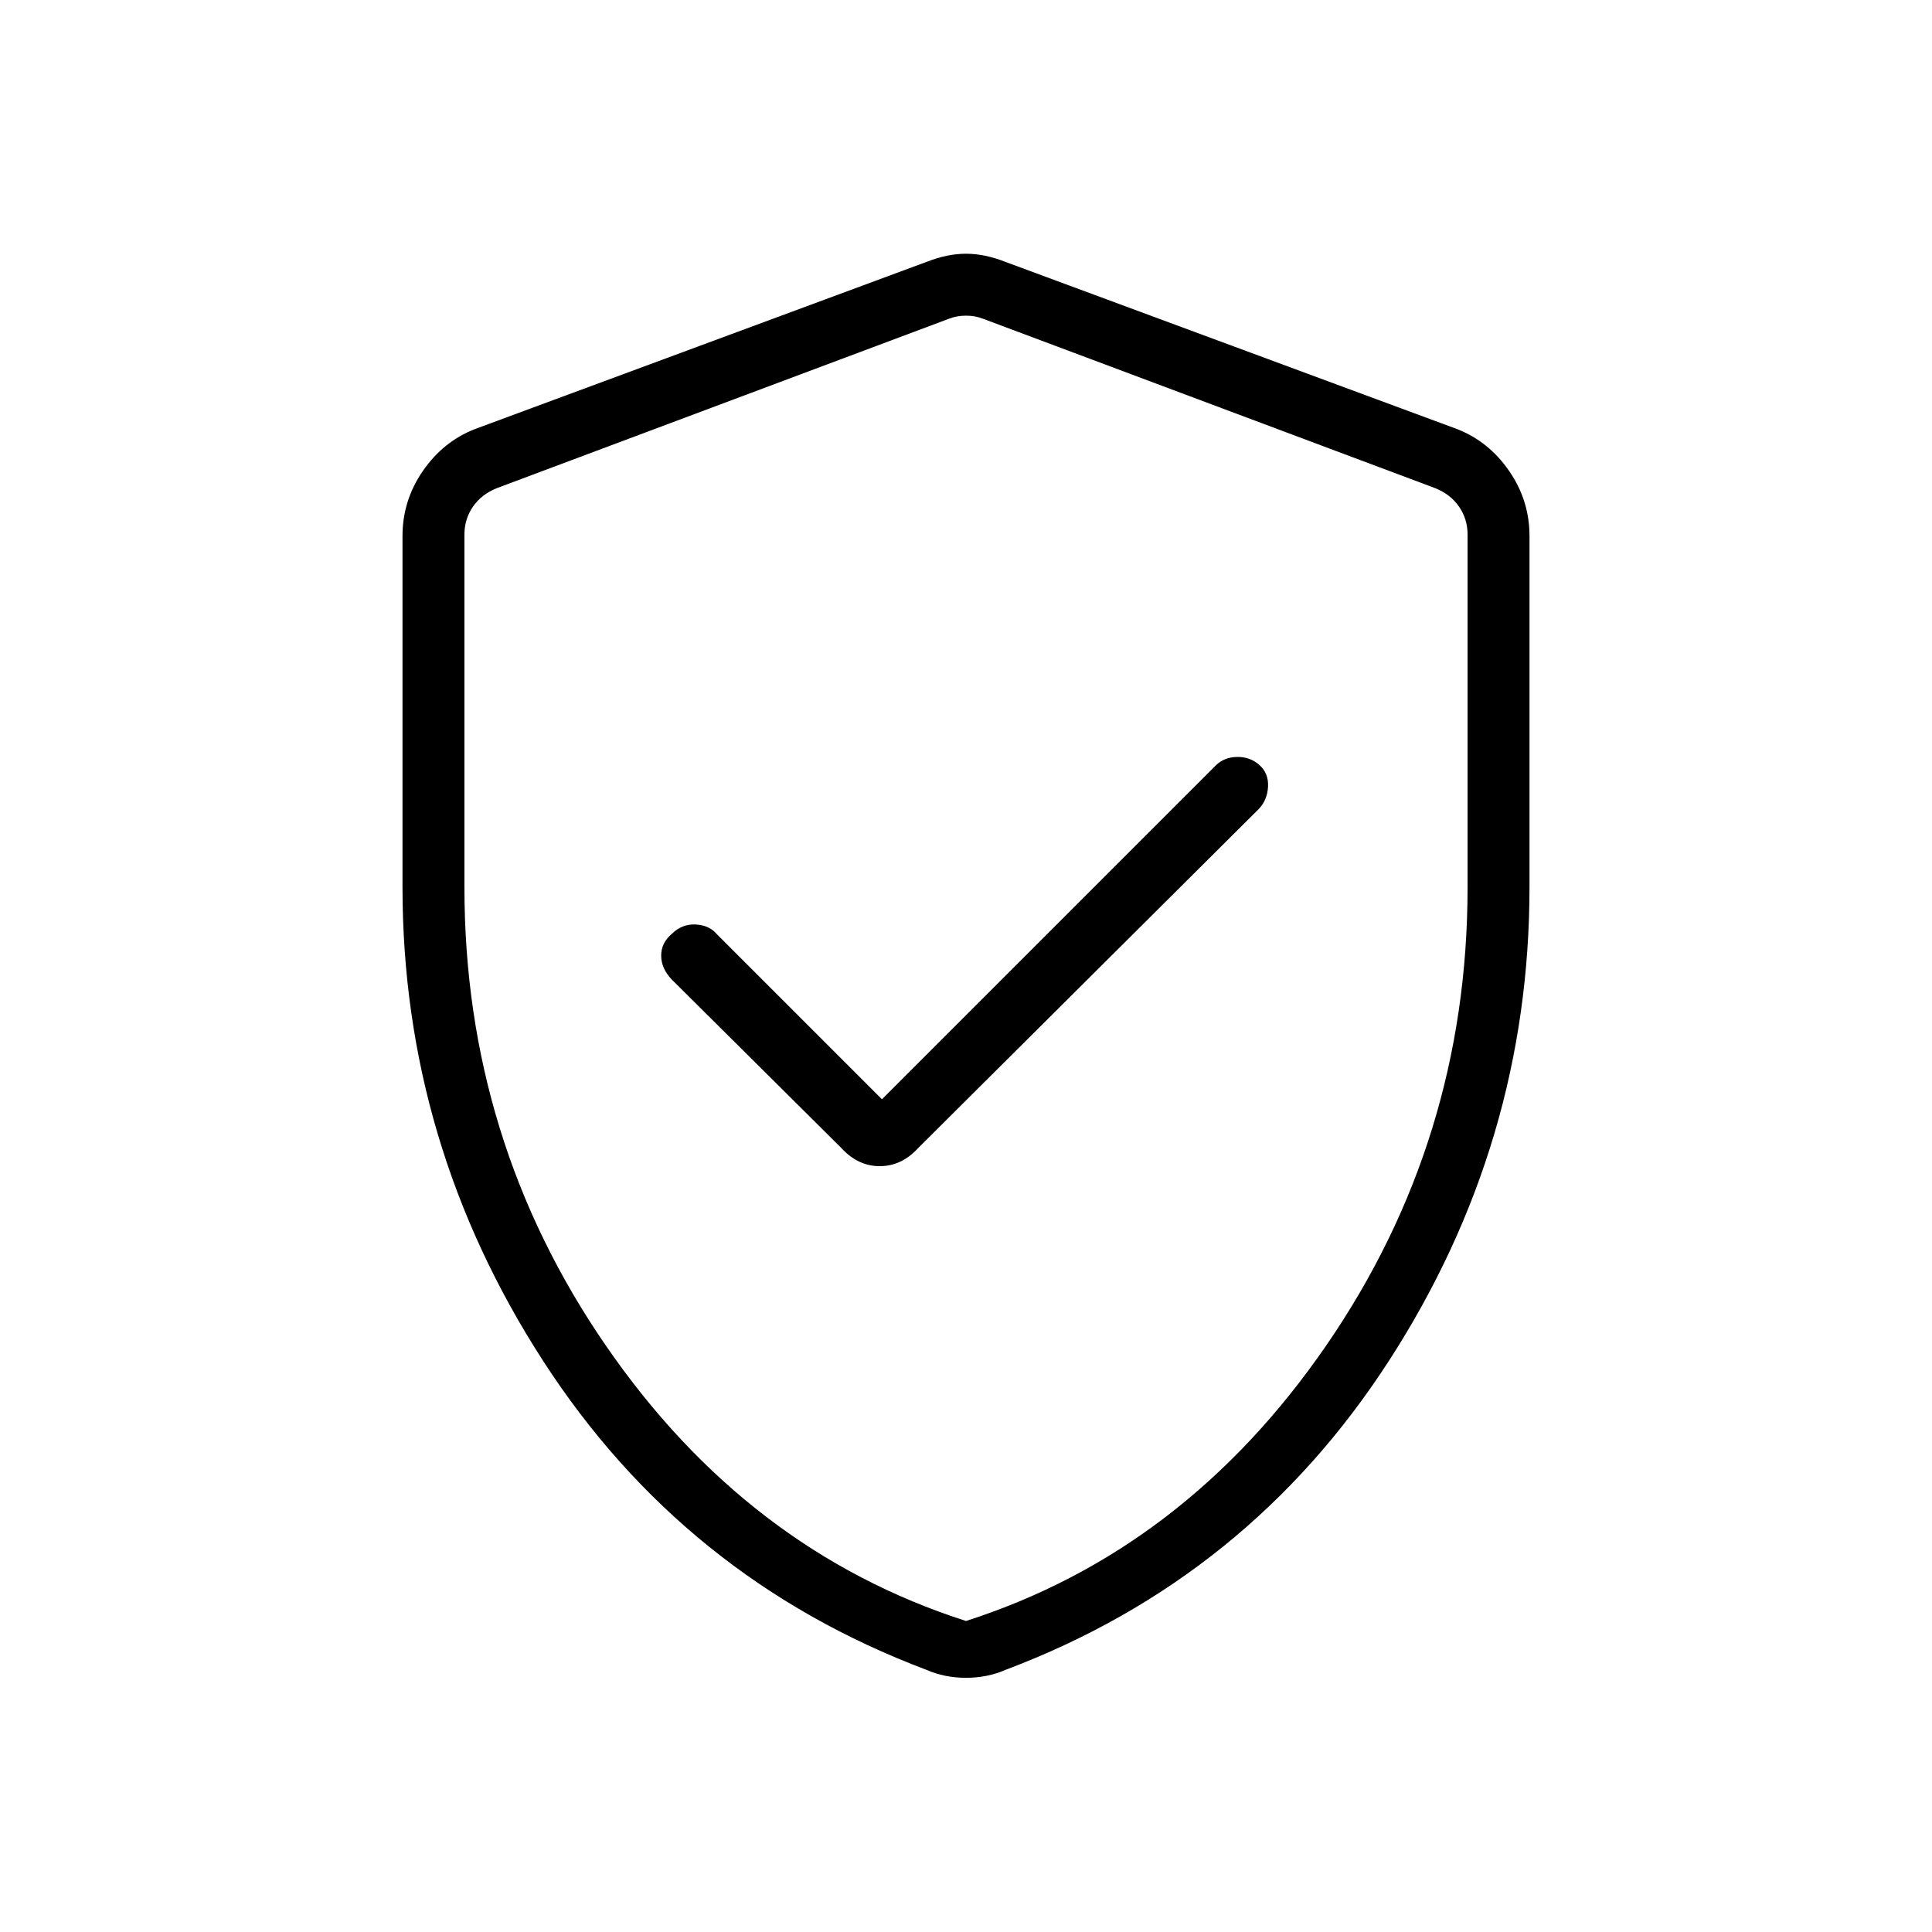
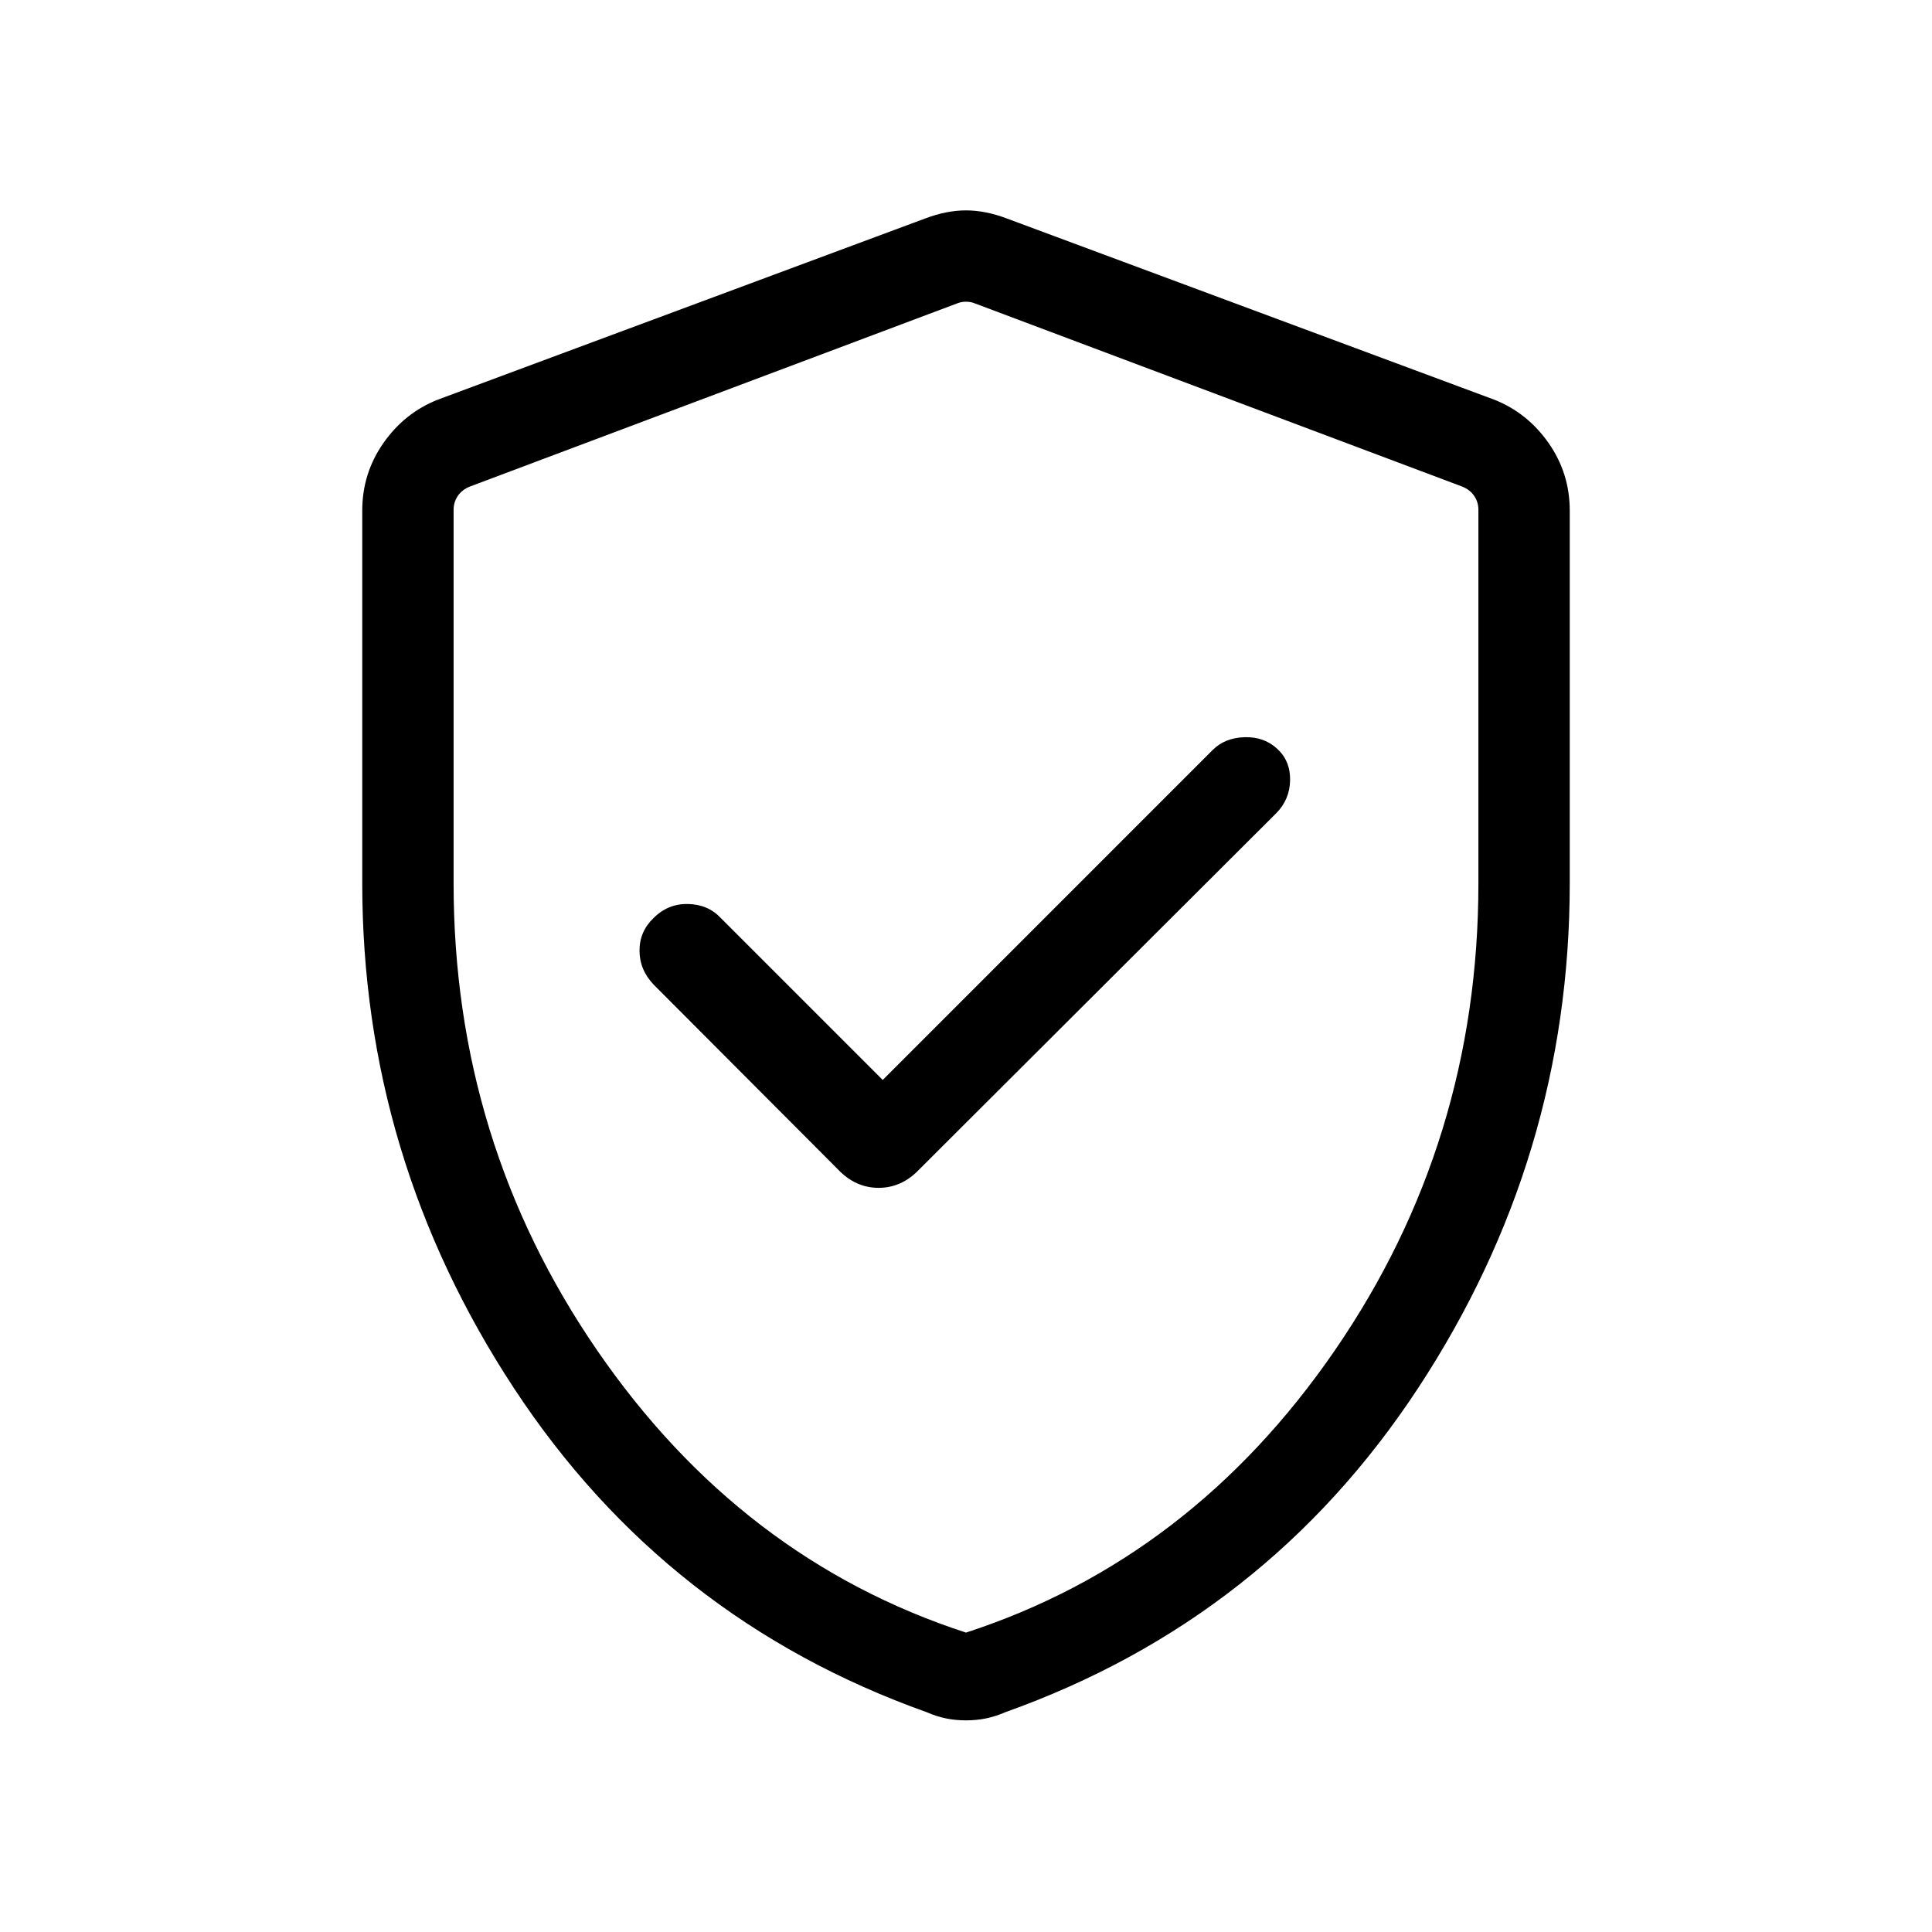
<svg xmlns="http://www.w3.org/2000/svg" width="24" height="24" viewBox="0 -960 960 960" fill="currentColor">
-   <path d="m438.23-413.77-82.08-82.08q-3.61-4.38-10.46-4.77-6.84-.38-12 4.77-5.15 4.39-5.15 10.68 0 6.3 5.15 11.79l84.39 83.84q8.23 9 19.07 9 10.85 0 19.08-9l169.08-168.31q4.38-4.45 4.77-11.14.38-6.7-4.27-10.86-4.66-4.15-11.12-4.03-6.46.11-10.61 4.26L438.23-413.77Zm31.51 286.46q-4.95-1-9.51-3-120.54-45.46-190.38-153.5Q200-391.85 200-519.26v-174.36q0-17.71 10.11-32.35 10.1-14.64 25.81-20.8l224.62-83.15q10.23-4 19.46-4t19.46 4l224.62 83.15q15.71 6.16 25.81 20.8Q760-711.33 760-693.62v174.36q0 127.41-69.85 235.45-69.84 108.04-190.38 153.5-4.56 2-9.51 3-4.94 1-10.26 1-5.32 0-10.26-1ZM480-154.54q108.85-34.92 179.04-136.96t70.19-227.65v-175.23q0-7.7-4.23-13.85-4.23-6.15-11.92-9.23l-224.62-84.16q-3.84-1.53-8.46-1.53-4.62 0-8.46 1.53l-224.62 84.16q-7.69 3.08-11.92 9.23-4.23 6.15-4.23 13.85v175.23q0 125.61 70.19 227.65T480-154.54Zm0-323.92Z" />
+   <path d="m438.62-423.38-80.54-80.54q-6.31-6.69-16.23-6.89-9.93-.19-17 6.89-7.08 6.69-7.08 16.25 0 9.57 7.08 16.98l91.69 91.92q8.61 9 20.04 9 11.42 0 20.04-9l177.53-177.15q6.7-6.76 6.89-16.34.19-9.59-6.39-15.66-6.57-6.08-16.3-5.77-9.73.31-15.81 6.38L438.62-423.38Zm31.31 317.22q-4.75-1-9.31-3-129.77-46.23-205.2-160.99Q180-384.92 180-521.18v-185.13q0-18.48 10.49-33.51 10.49-15.02 26.97-21.56l242.31-90.08q10.61-4 20.23-4 9.62 0 20.23 4l242.31 90.08q16.48 6.54 26.97 21.56Q780-724.79 780-706.31v185.13q0 136.26-75.42 251.03-75.43 114.76-205.2 160.99-4.56 2-9.31 3-4.75 1-10.07 1t-10.07-1ZM480-148.77Q591.92-185.23 663.27-289q71.34-103.77 71.34-232.08v-185.61q0-3.85-2.11-6.92-2.12-3.08-5.96-4.62l-242.31-91.08q-1.92-.77-4.23-.77-2.31 0-4.23.77l-242.31 91.08q-3.84 1.54-5.96 4.62-2.11 3.07-2.11 6.92v185.61q0 128.31 71.34 232.08Q368.08-185.23 480-148.77Zm0-330.46Z" />
</svg>
